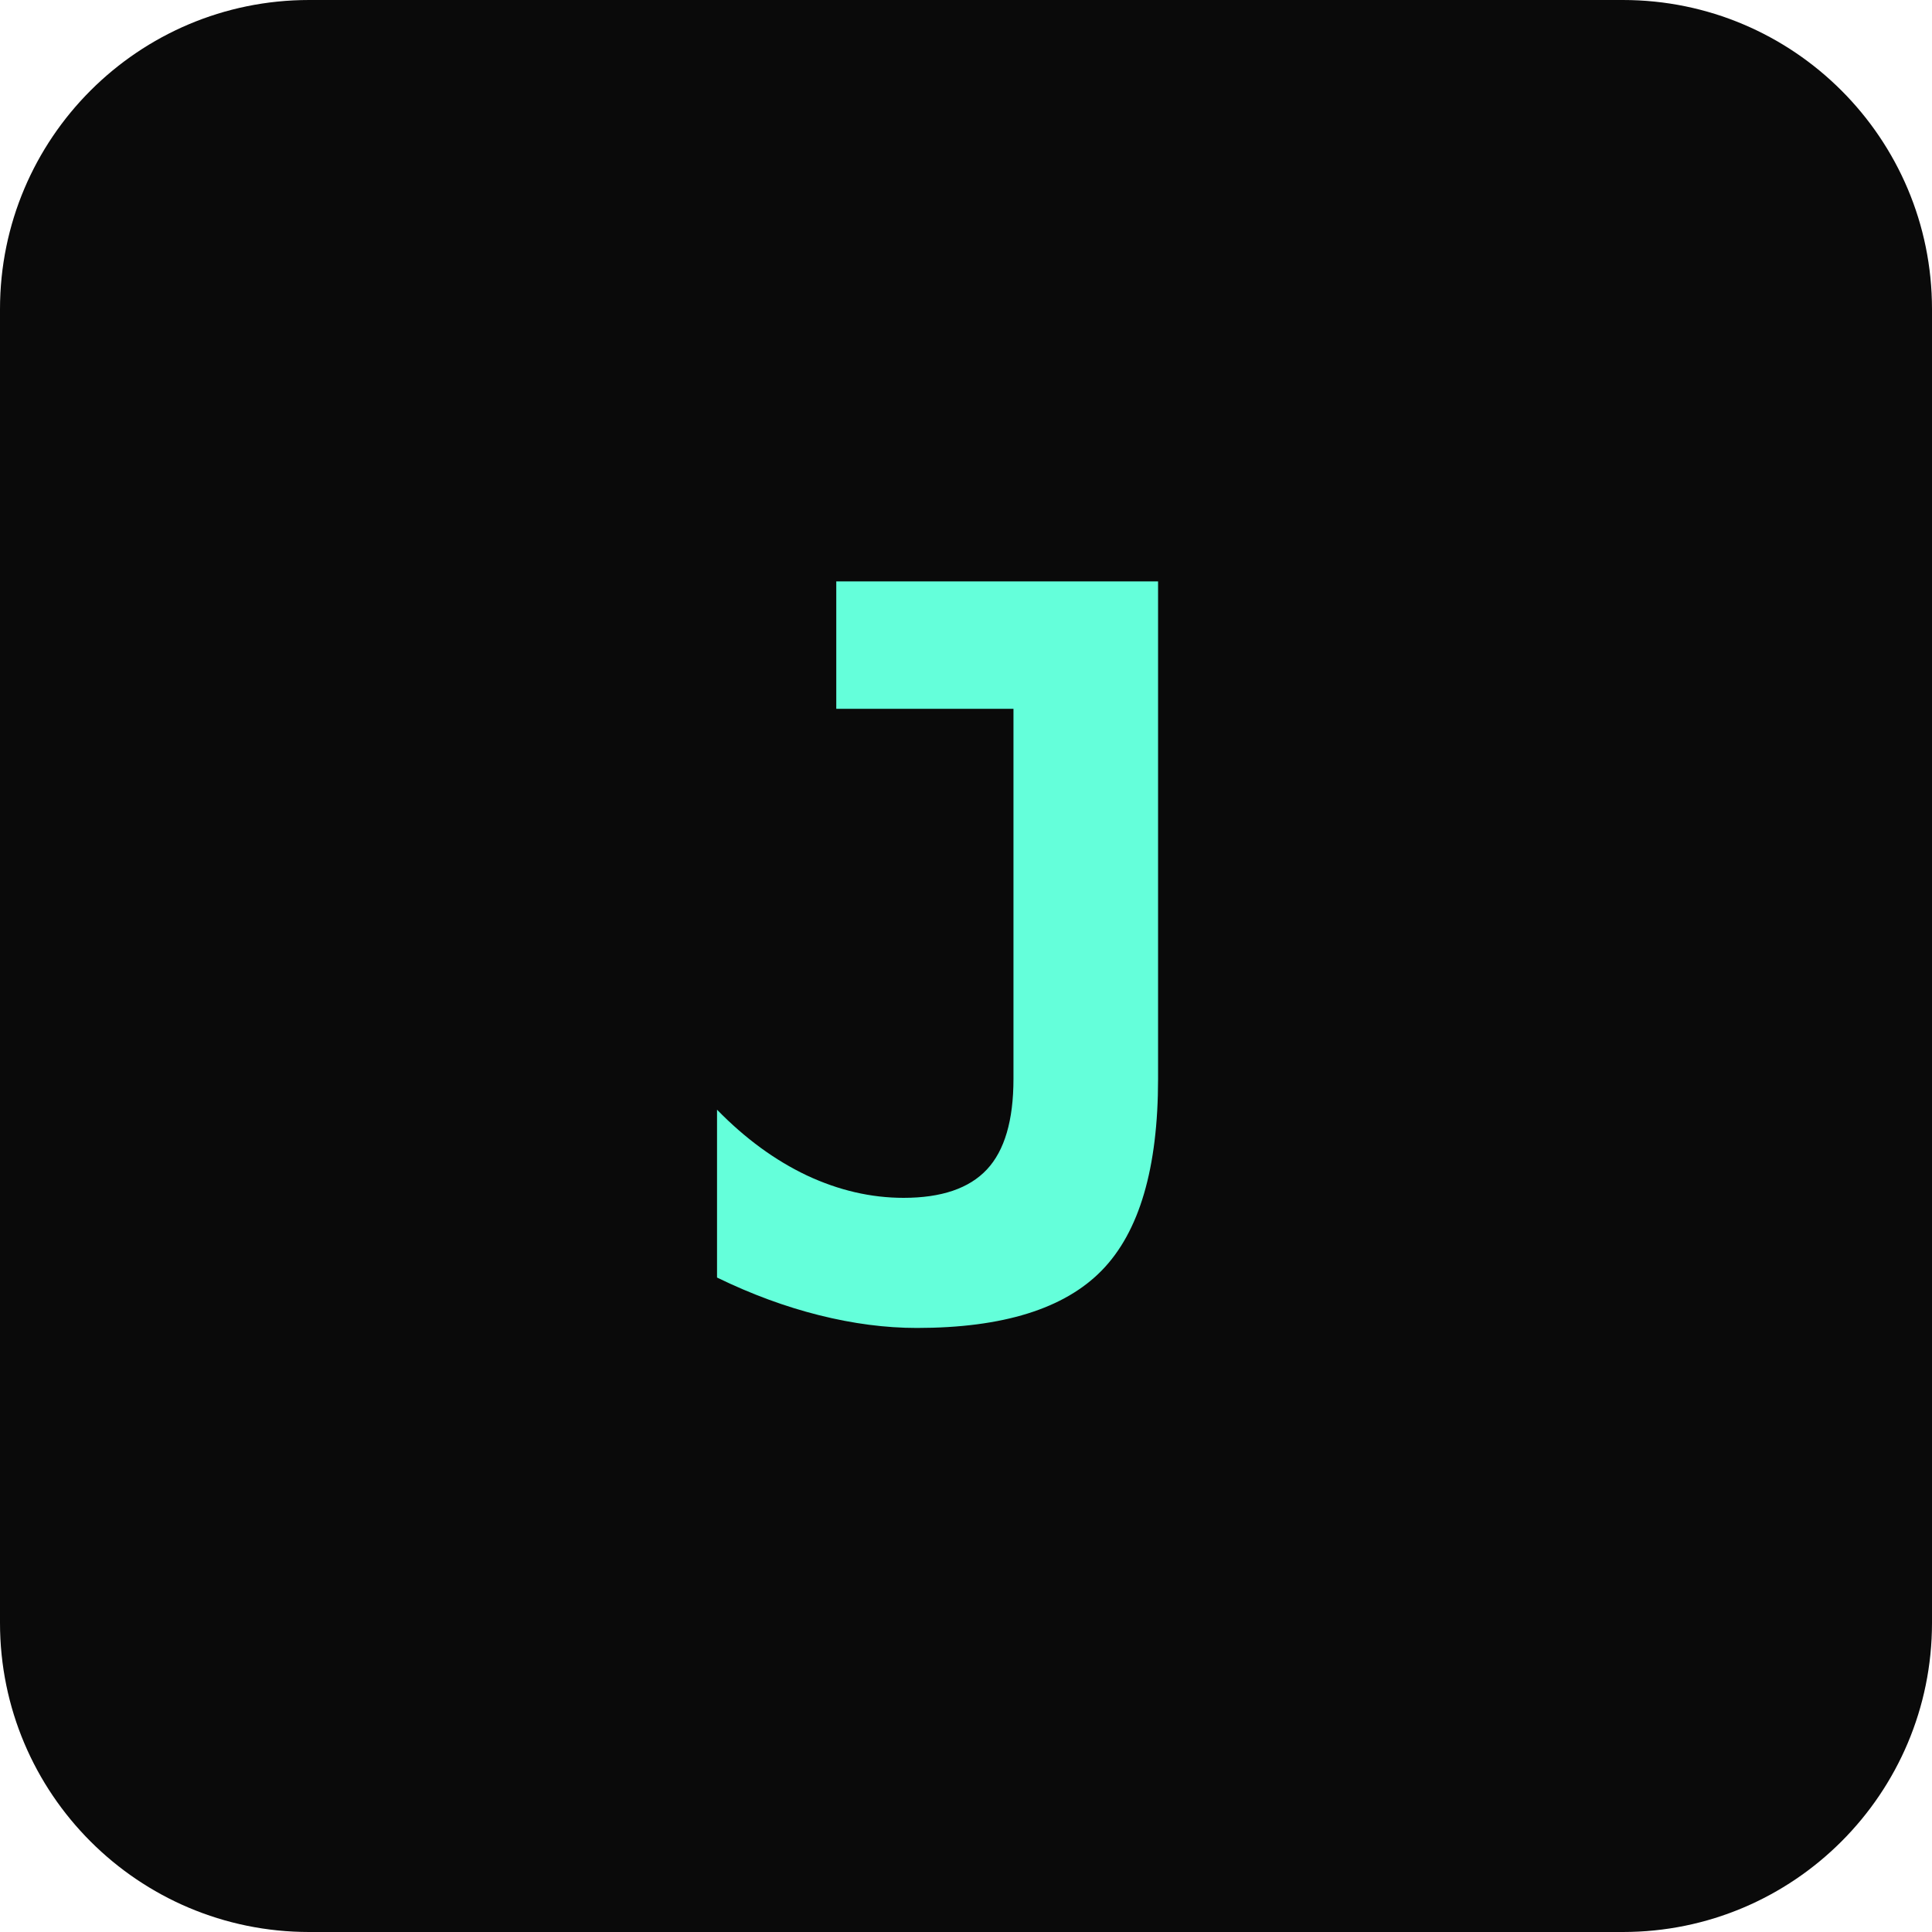
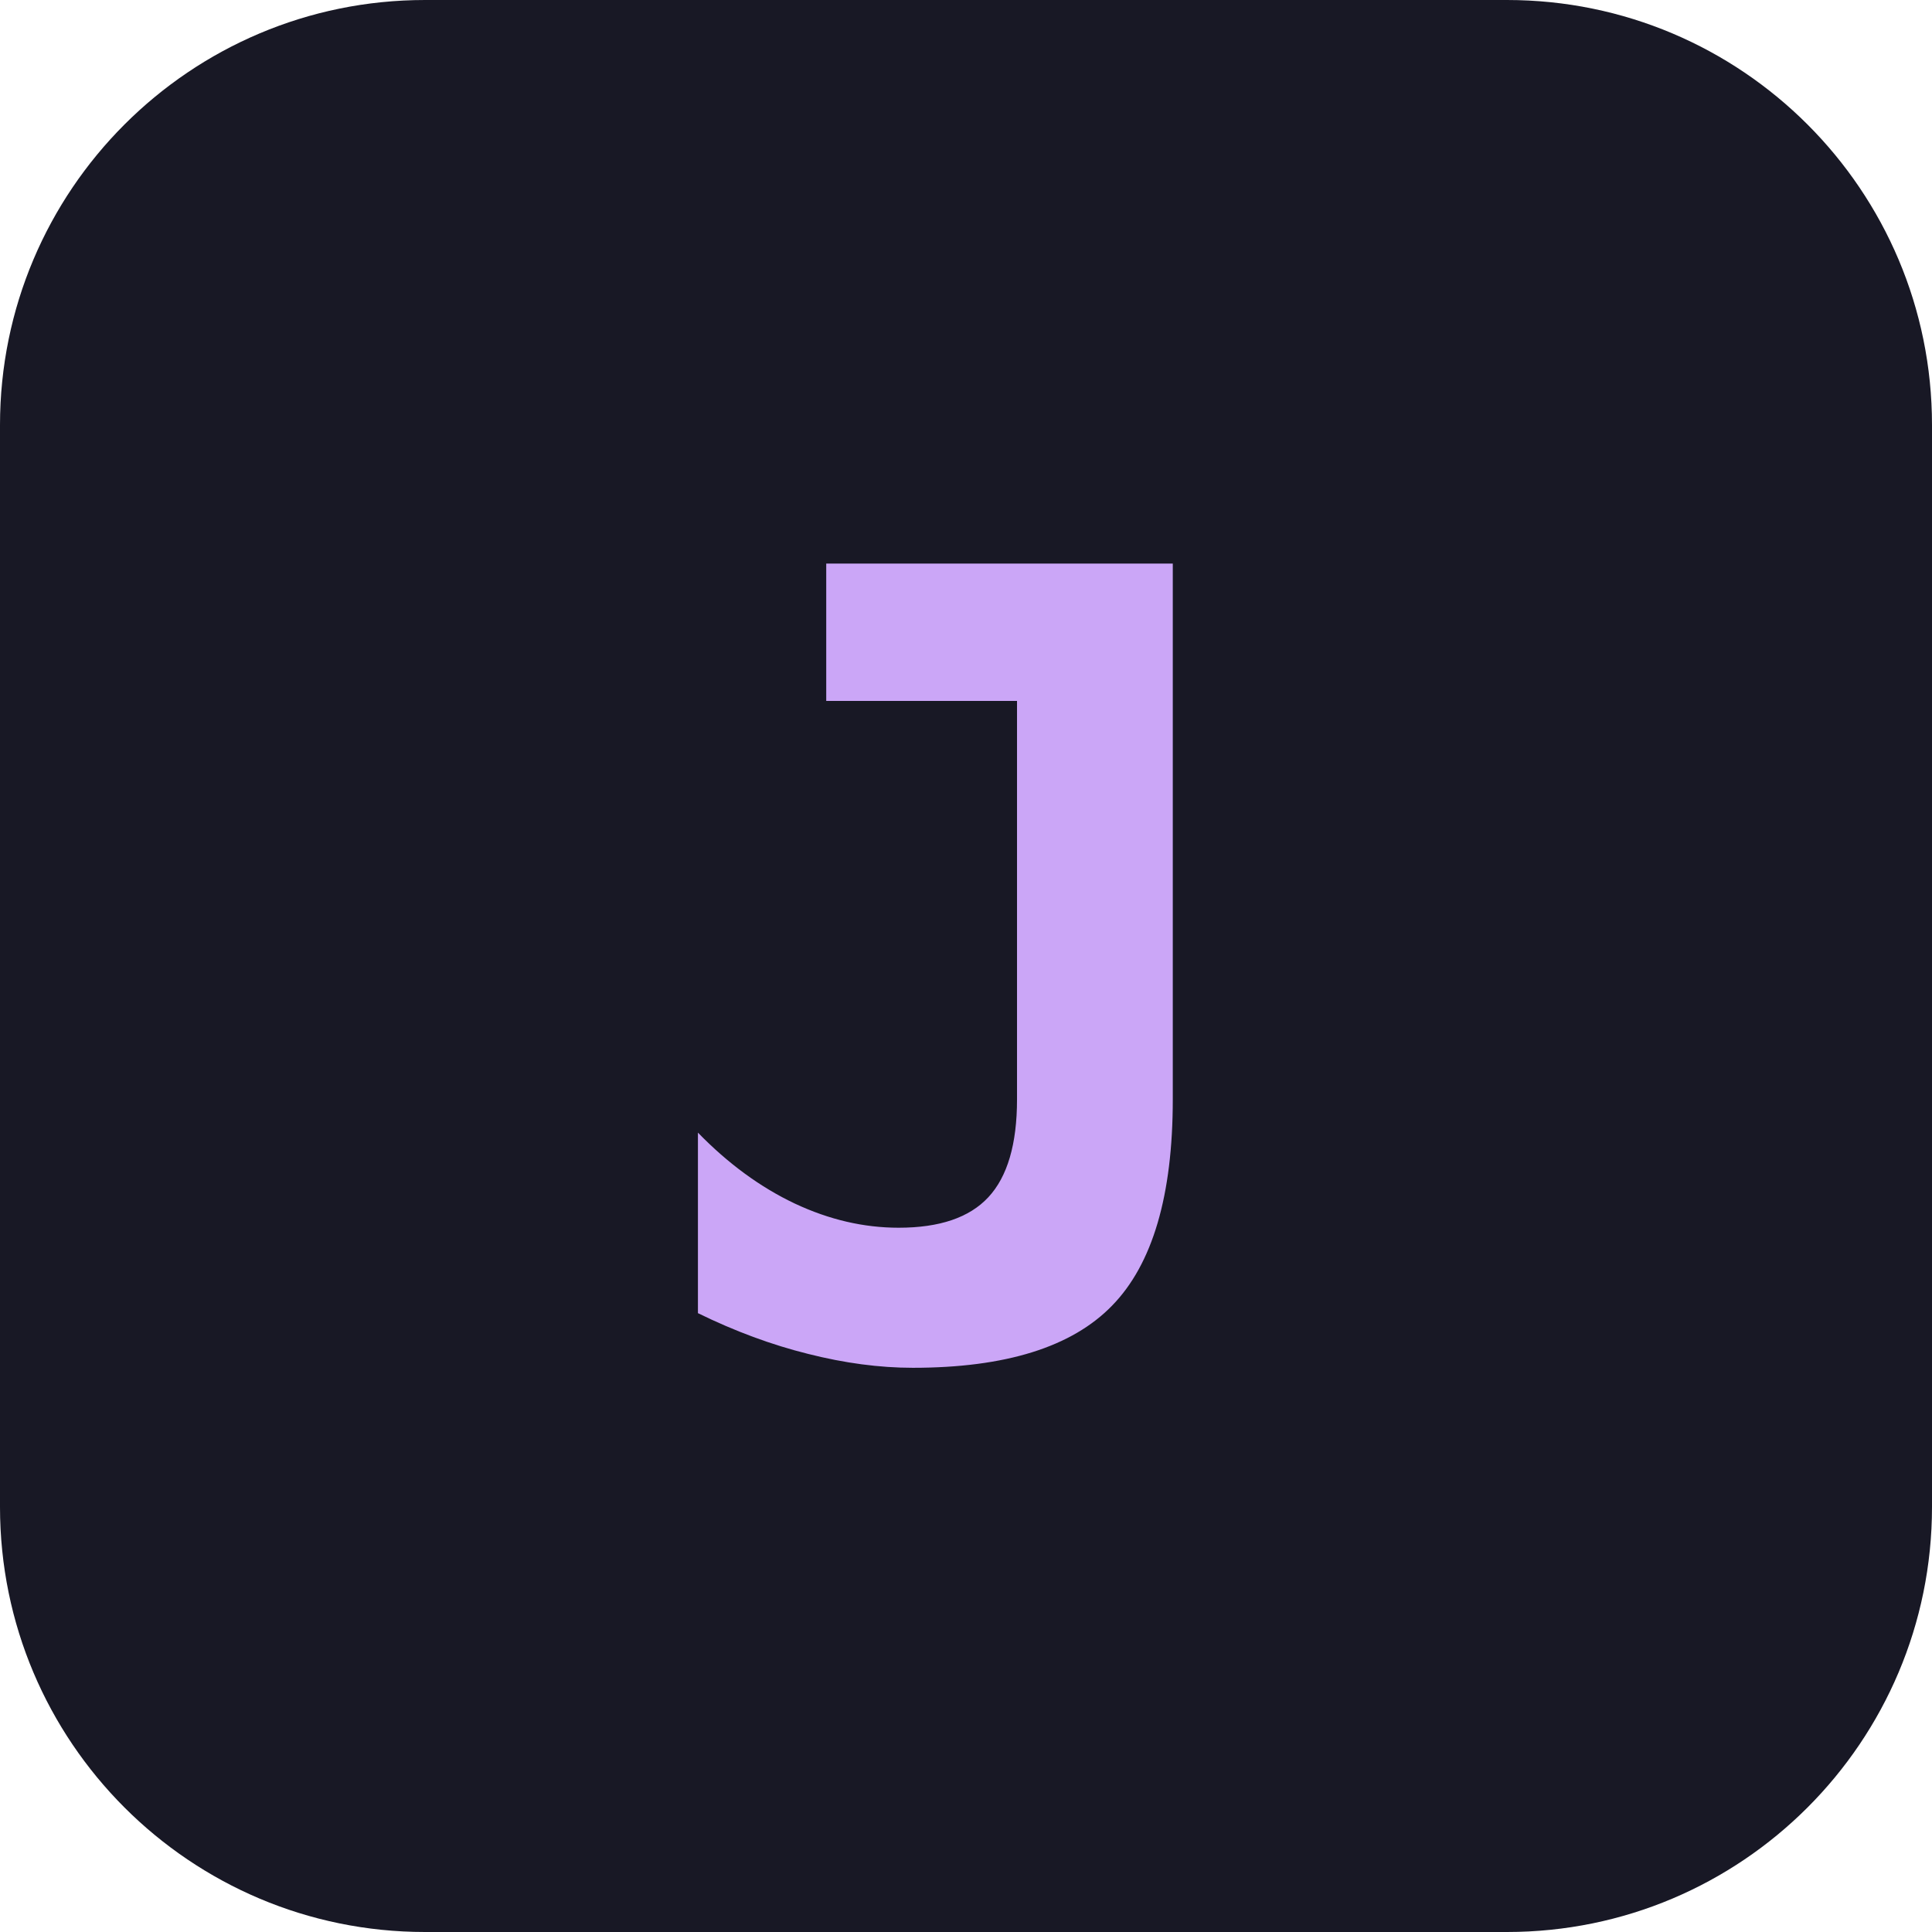
<svg xmlns="http://www.w3.org/2000/svg" viewBox="0 0 100 100">
-   <rect width="100" height="100" rx="16" fill="#0a0a0a" />
-   <text x="50" y="68" font-family="monospace" font-size="52" font-weight="bold" fill="#64ffda" text-anchor="middle">J</text>
+   <rect width="100" height="100" rx="22" fill="#181825" />
+   <text x="50" y="70" font-family="'JetBrains Mono', monospace" font-size="56" font-weight="800" fill="#cba6f7" text-anchor="middle">J</text>
</svg>
